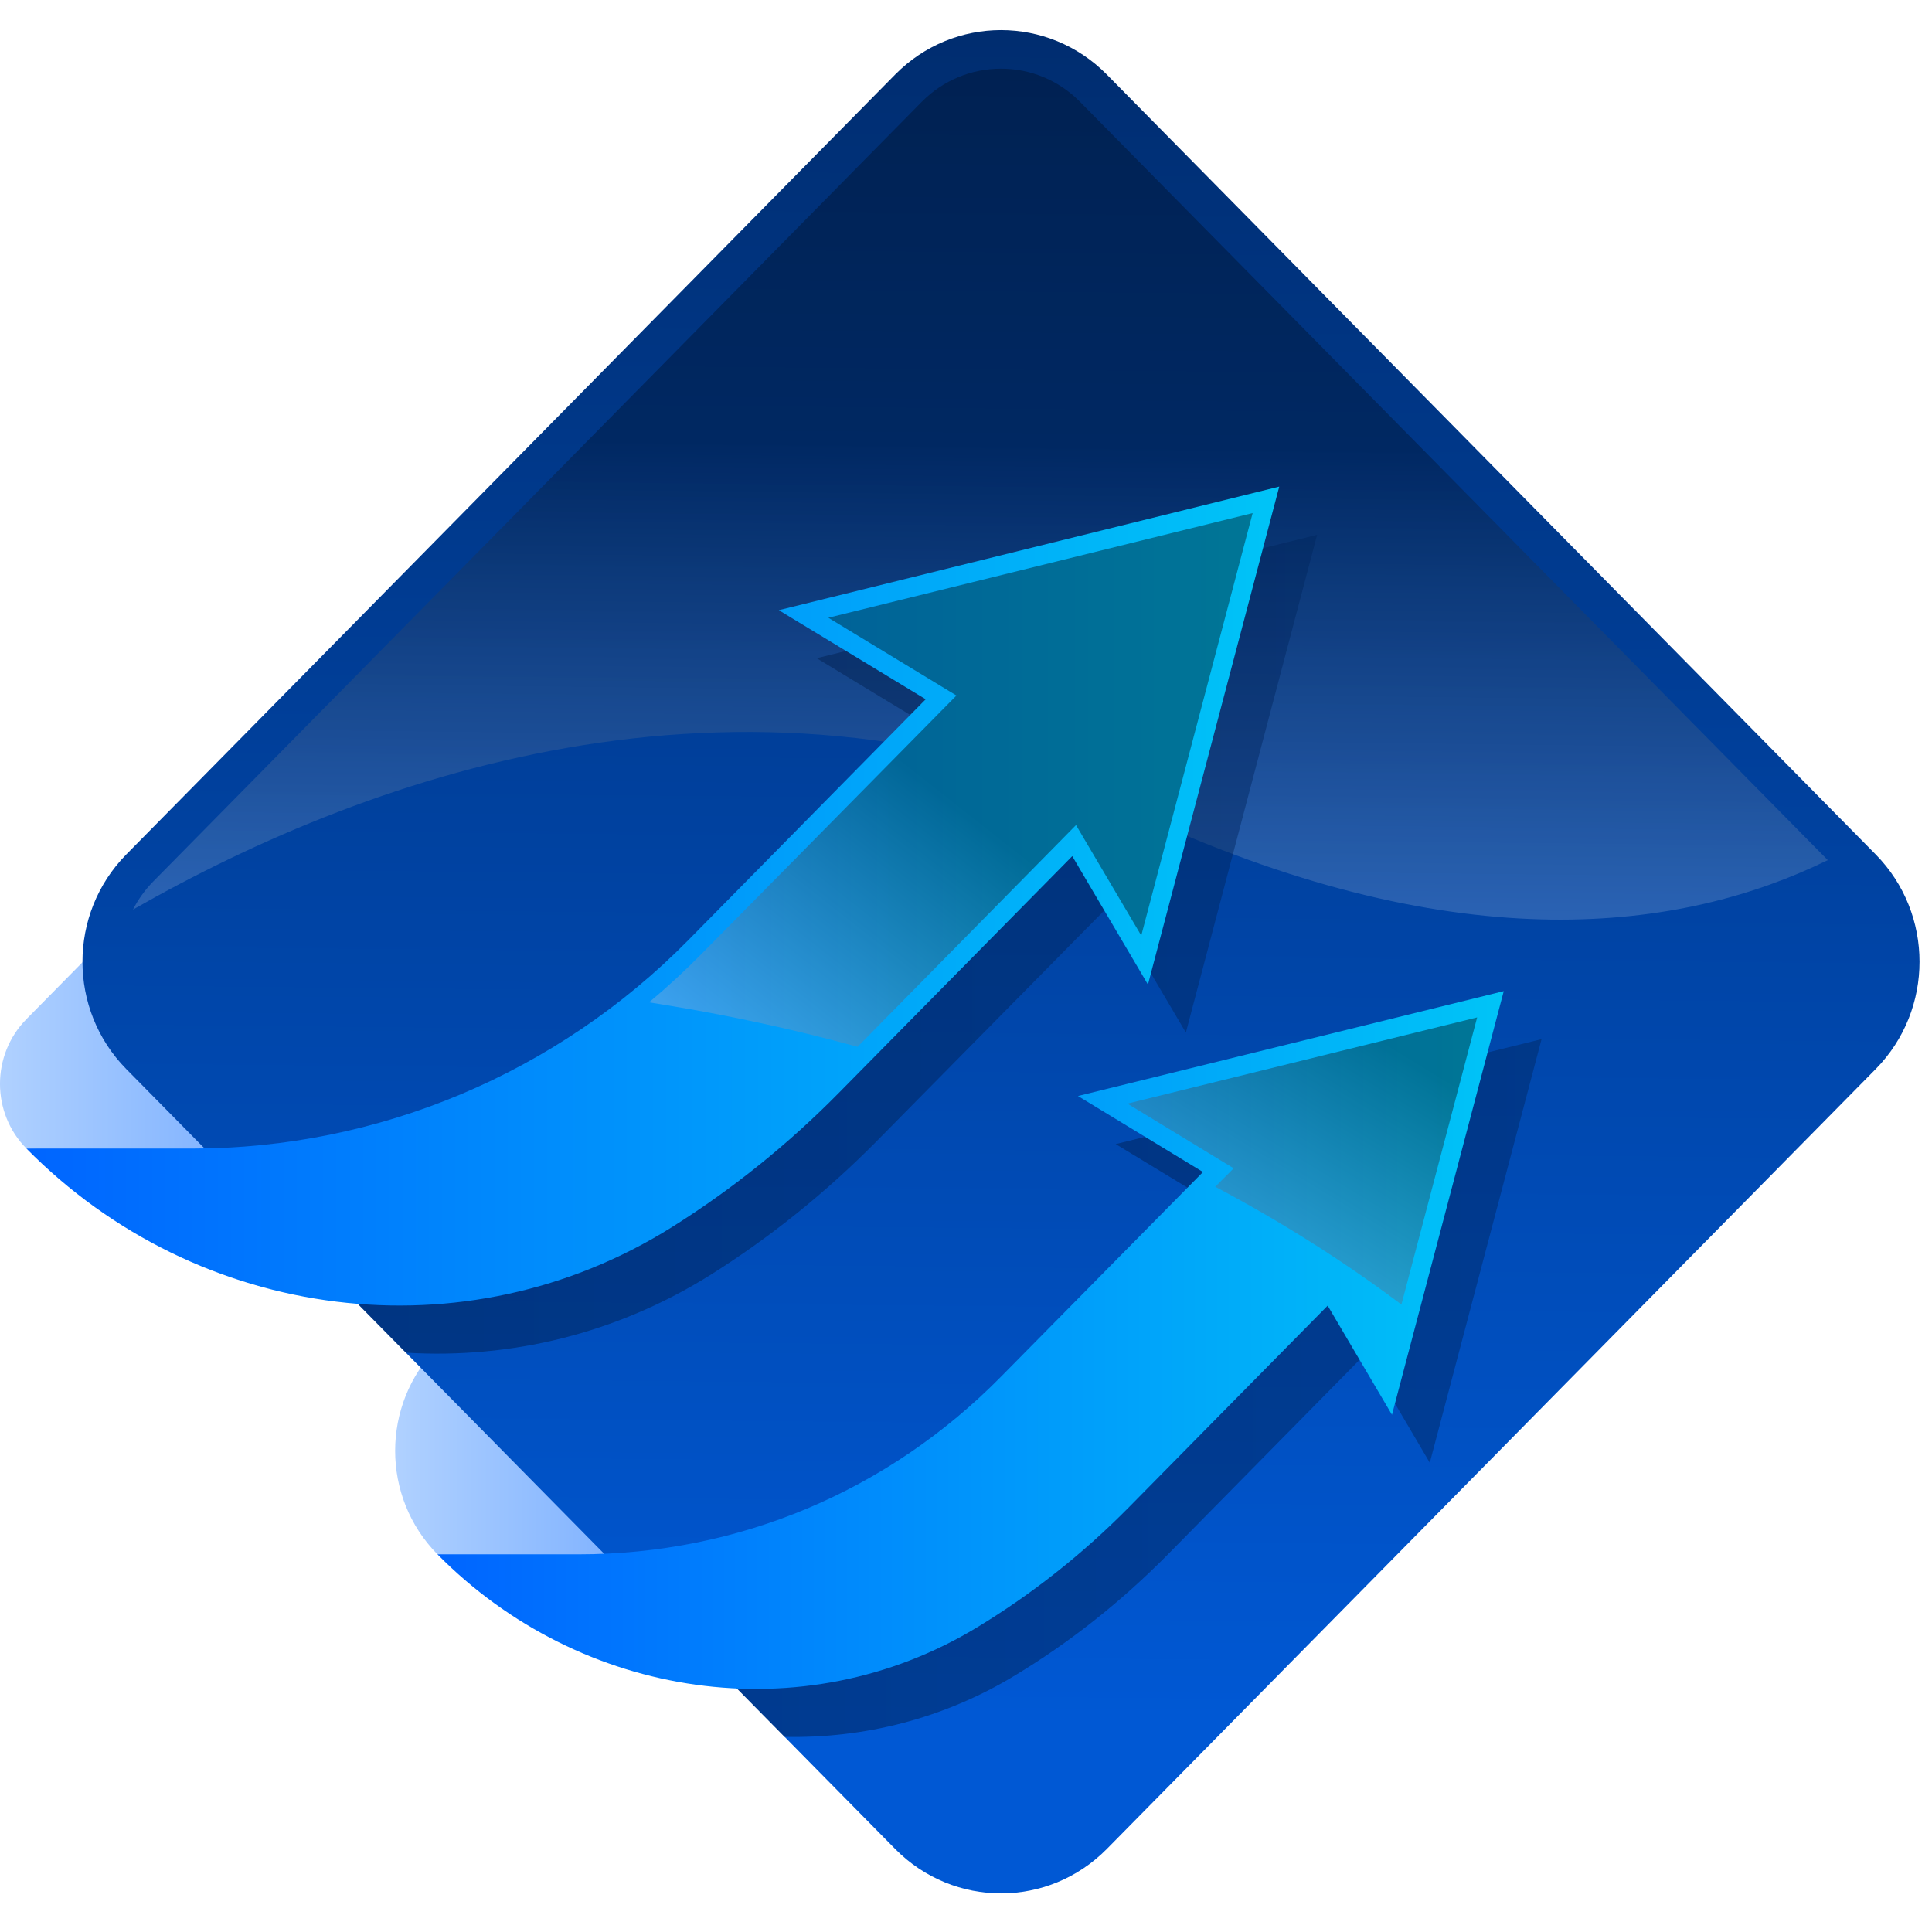
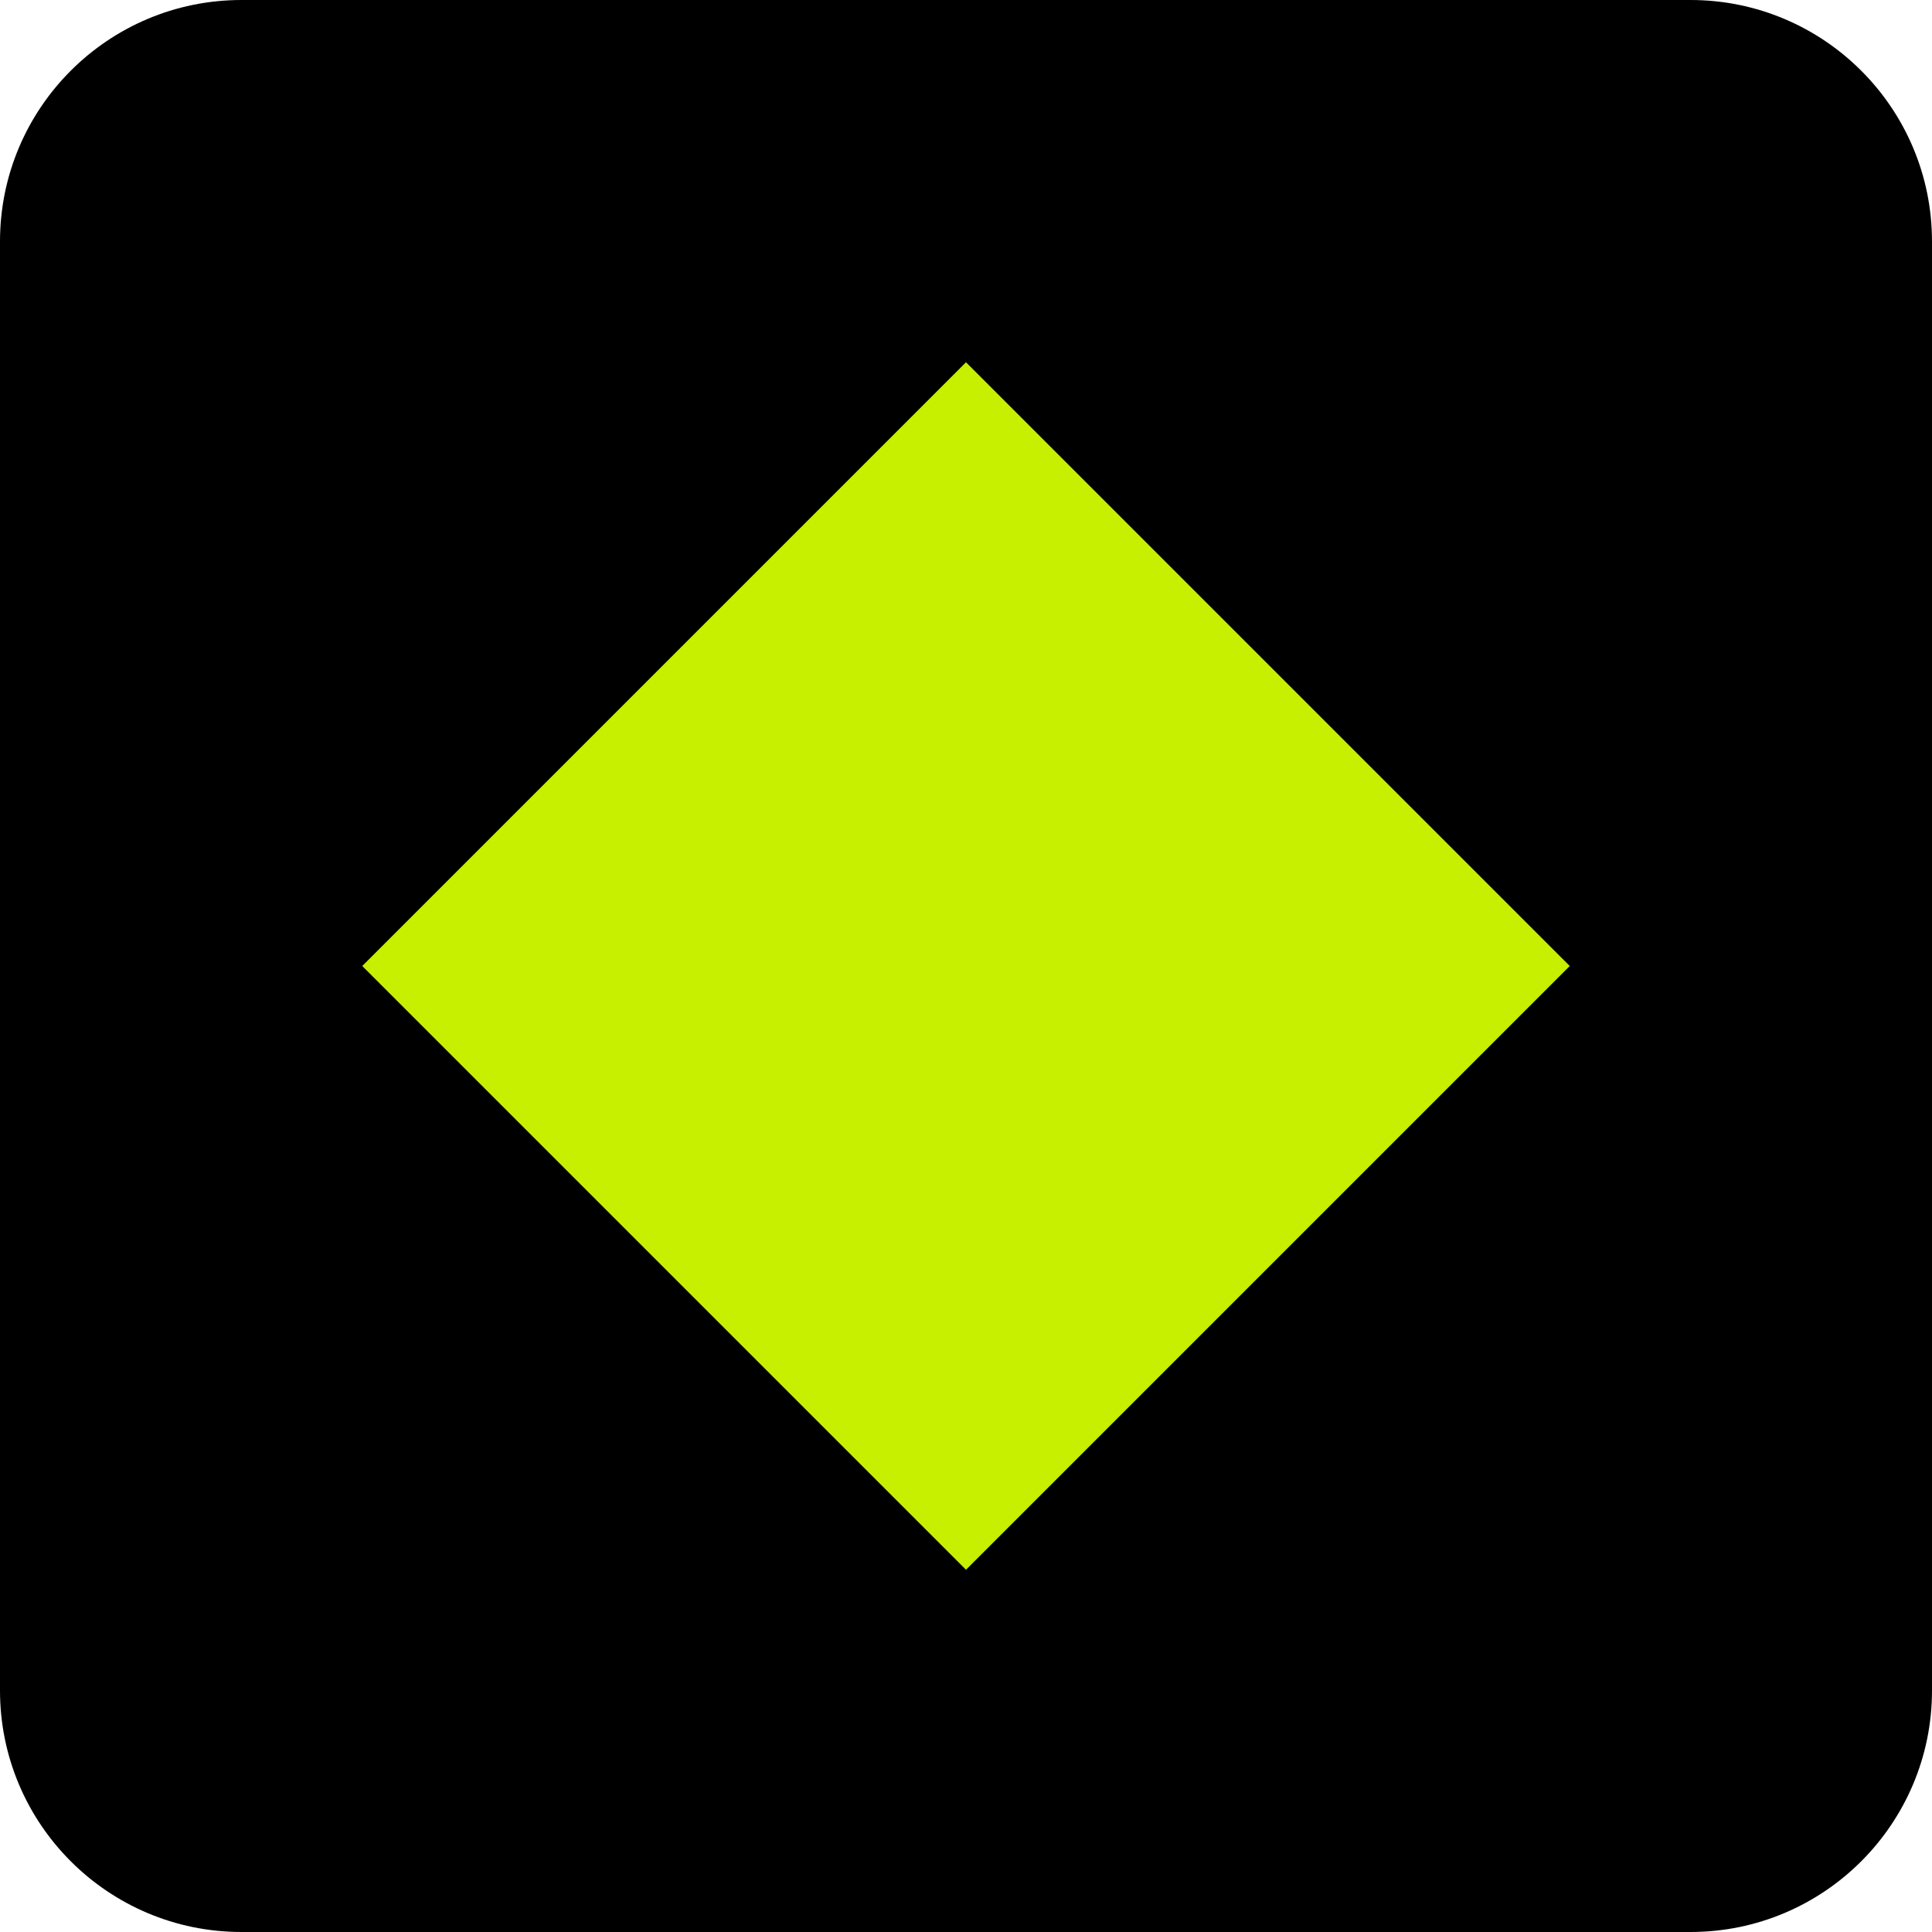
- <svg xmlns="http://www.w3.org/2000/svg" width="35" height="35" viewBox="0 0 35 35" fill="none">
-   <path d="M7.925 28.158C6.903 27.122 6.903 25.443 7.925 24.407L9.749 22.557L15.297 28.349L11.826 29.25L7.925 28.158Z" fill="url(#paint0_linear_3363_47878)" />
-   <path d="M0.479 20.807C-0.16 20.16 -0.16 19.11 0.479 18.462L3.05 15.854L8.357 21.237L0.479 20.807Z" fill="url(#paint1_linear_3363_47878)" />
-   <path d="M33.982 19.365L20.049 33.498C18.99 34.568 17.278 34.568 16.219 33.498L2.286 19.365C1.23 18.291 1.23 16.555 2.286 15.481L16.219 1.348C17.278 0.278 18.99 0.278 20.049 1.348L33.982 15.481C35.038 16.555 35.038 18.291 33.982 19.365Z" fill="url(#paint2_linear_3363_47878)" />
-   <path opacity="0.28" d="M33.112 15.582C30.465 16.879 26.474 17.405 20.798 14.836C13.626 11.593 6.809 13.967 2.409 16.478C2.502 16.297 2.622 16.126 2.773 15.972L16.703 1.84C17.085 1.456 17.594 1.244 18.133 1.244C18.673 1.244 19.182 1.456 19.564 1.843L33.112 15.582Z" fill="url(#paint3_linear_3363_47878)" />
-   <g opacity="0.44">
-     <path d="M27.927 18.825L25.902 26.499L24.74 24.523L21.144 28.173C20.305 29.02 19.381 29.753 18.387 30.352C17.094 31.137 15.647 31.496 14.213 31.465L11.79 29.006C14.447 28.856 16.919 27.741 18.817 25.816L22.481 22.103L20.212 20.726L27.927 18.825Z" fill="url(#paint4_linear_3363_47878)" />
-     <path d="M23.861 9.689L21.483 18.706L20.114 16.384L15.889 20.666C14.964 21.604 13.947 22.42 12.864 23.1C11.165 24.163 9.244 24.621 7.353 24.505L4.558 21.67C7.789 21.569 10.866 20.227 13.159 17.901L17.456 13.539L14.795 11.924L23.861 9.689Z" fill="url(#paint5_linear_3363_47878)" />
-   </g>
-   <path d="M27.242 17.955L25.217 25.63L24.052 23.653L20.456 27.3C19.618 28.15 18.693 28.88 17.701 29.481C14.556 31.388 10.516 30.786 7.925 28.158H10.479C13.371 28.158 16.087 27.017 18.132 24.942L21.793 21.232L19.528 19.855L27.242 17.955Z" fill="url(#paint6_linear_3363_47878)" />
-   <path d="M23.175 8.815L20.796 17.836L19.425 15.51L15.199 19.796C14.275 20.734 13.26 21.548 12.175 22.229C8.437 24.576 3.587 23.96 0.479 20.807H3.48C6.852 20.807 10.086 19.448 12.471 17.03L16.77 12.668L14.109 11.054L23.175 8.815Z" fill="url(#paint7_linear_3363_47878)" />
-   <g opacity="0.5">
-     <path opacity="0.78" d="M26.76 18.431L25.388 23.633C24.367 22.866 23.239 22.148 22.015 21.499L22.349 21.165L20.424 19.993L26.76 18.431Z" fill="url(#paint8_linear_3363_47878)" />
-     <path opacity="0.78" d="M22.693 9.295L20.675 16.949L19.493 14.947L15.536 18.964C14.594 18.706 13.625 18.486 12.631 18.305C12.339 18.253 12.046 18.204 11.758 18.158C12.088 17.883 12.408 17.587 12.714 17.276L17.327 12.6L15.006 11.191L22.693 9.295Z" fill="url(#paint9_linear_3363_47878)" />
-   </g>
-   <defs>
-     <linearGradient id="paint0_linear_3363_47878" x1="7.159" y1="25.903" x2="15.297" y2="25.903" gradientUnits="userSpaceOnUse">
-       <stop stop-color="#B0D1FF" />
-       <stop offset="1" stop-color="#4F93FF" />
-     </linearGradient>
-     <linearGradient id="paint1_linear_3363_47878" x1="-0" y1="18.545" x2="8.357" y2="18.545" gradientUnits="userSpaceOnUse">
-       <stop stop-color="#B0D1FF" />
-       <stop offset="1" stop-color="#4F93FF" />
-     </linearGradient>
-     <linearGradient id="paint2_linear_3363_47878" x1="18.006" y1="31.096" x2="18.36" y2="-5.689" gradientUnits="userSpaceOnUse">
-       <stop stop-color="#0058D4" />
-       <stop offset="1" stop-color="#00245B" />
-     </linearGradient>
-     <linearGradient id="paint3_linear_3363_47878" x1="17.854" y1="8.043" x2="17.736" y2="17.864" gradientUnits="userSpaceOnUse">
-       <stop />
-       <stop offset="1" stop-color="#B0D1FF" />
-     </linearGradient>
-     <linearGradient id="paint4_linear_3363_47878" x1="11.79" y1="25.146" x2="27.927" y2="25.146" gradientUnits="userSpaceOnUse">
-       <stop stop-color="#001334" />
-       <stop offset="1" stop-color="#00245B" />
-     </linearGradient>
-     <linearGradient id="paint5_linear_3363_47878" x1="4.558" y1="17.106" x2="23.861" y2="17.106" gradientUnits="userSpaceOnUse">
-       <stop stop-color="#001334" />
-       <stop offset="1" stop-color="#00245B" />
-     </linearGradient>
-     <linearGradient id="paint6_linear_3363_47878" x1="7.925" y1="24.275" x2="27.242" y2="24.275" gradientUnits="userSpaceOnUse">
-       <stop stop-color="#0065FF" />
-       <stop offset="1" stop-color="#00C4F7" />
-     </linearGradient>
-     <linearGradient id="paint7_linear_3363_47878" x1="0.479" y1="16.233" x2="23.175" y2="16.233" gradientUnits="userSpaceOnUse">
-       <stop stop-color="#0065FF" />
-       <stop offset="1" stop-color="#00C4F7" />
-     </linearGradient>
-     <linearGradient id="paint8_linear_3363_47878" x1="24.758" y1="18.693" x2="20.955" y2="24.921" gradientUnits="userSpaceOnUse">
-       <stop />
-       <stop offset="1" stop-color="#B0D1FF" />
-     </linearGradient>
-     <linearGradient id="paint9_linear_3363_47878" x1="17.413" y1="14.629" x2="12.923" y2="20.32" gradientUnits="userSpaceOnUse">
-       <stop />
-       <stop offset="1" stop-color="#B0D1FF" />
-     </linearGradient>
-   </defs>
+ <svg xmlns="http://www.w3.org/2000/svg" width="64" height="64" viewBox="0 0 64 64">
+   <rect width="64" height="64" rx="8" fill="#000000" />
+   <path d="M32 12 52 32 32 52 12 32Z" fill="#C7EF00" />
</svg>
